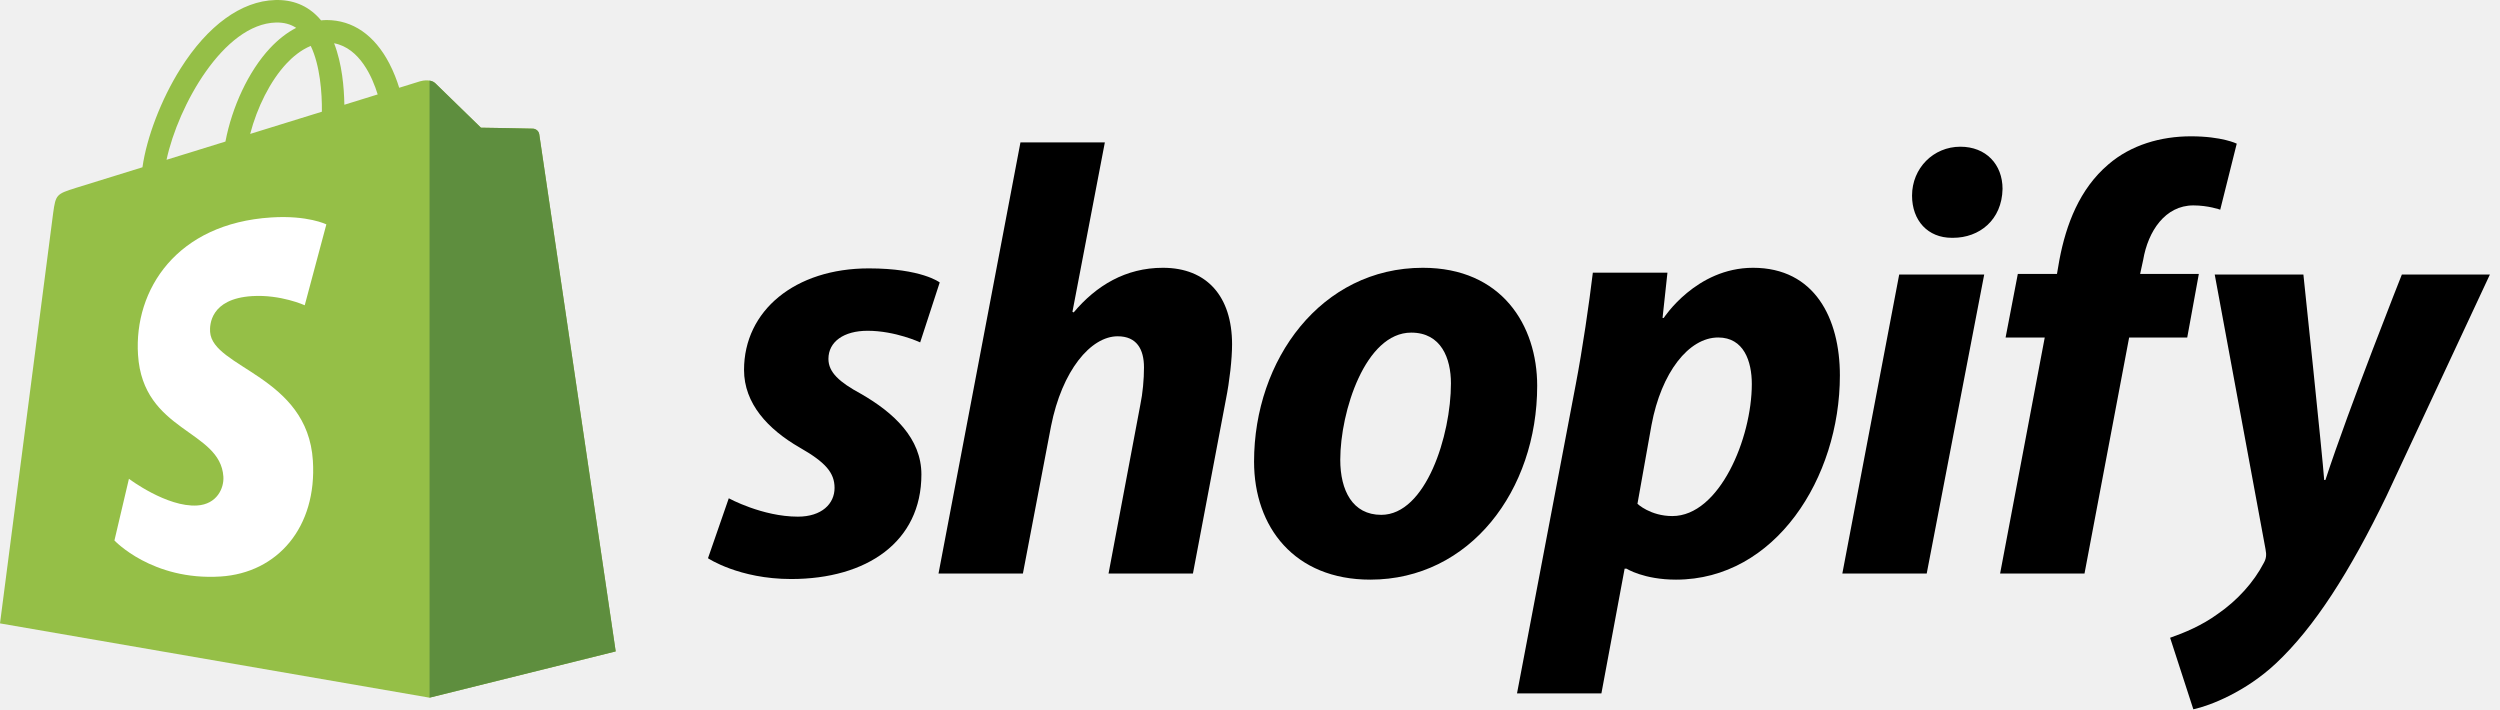
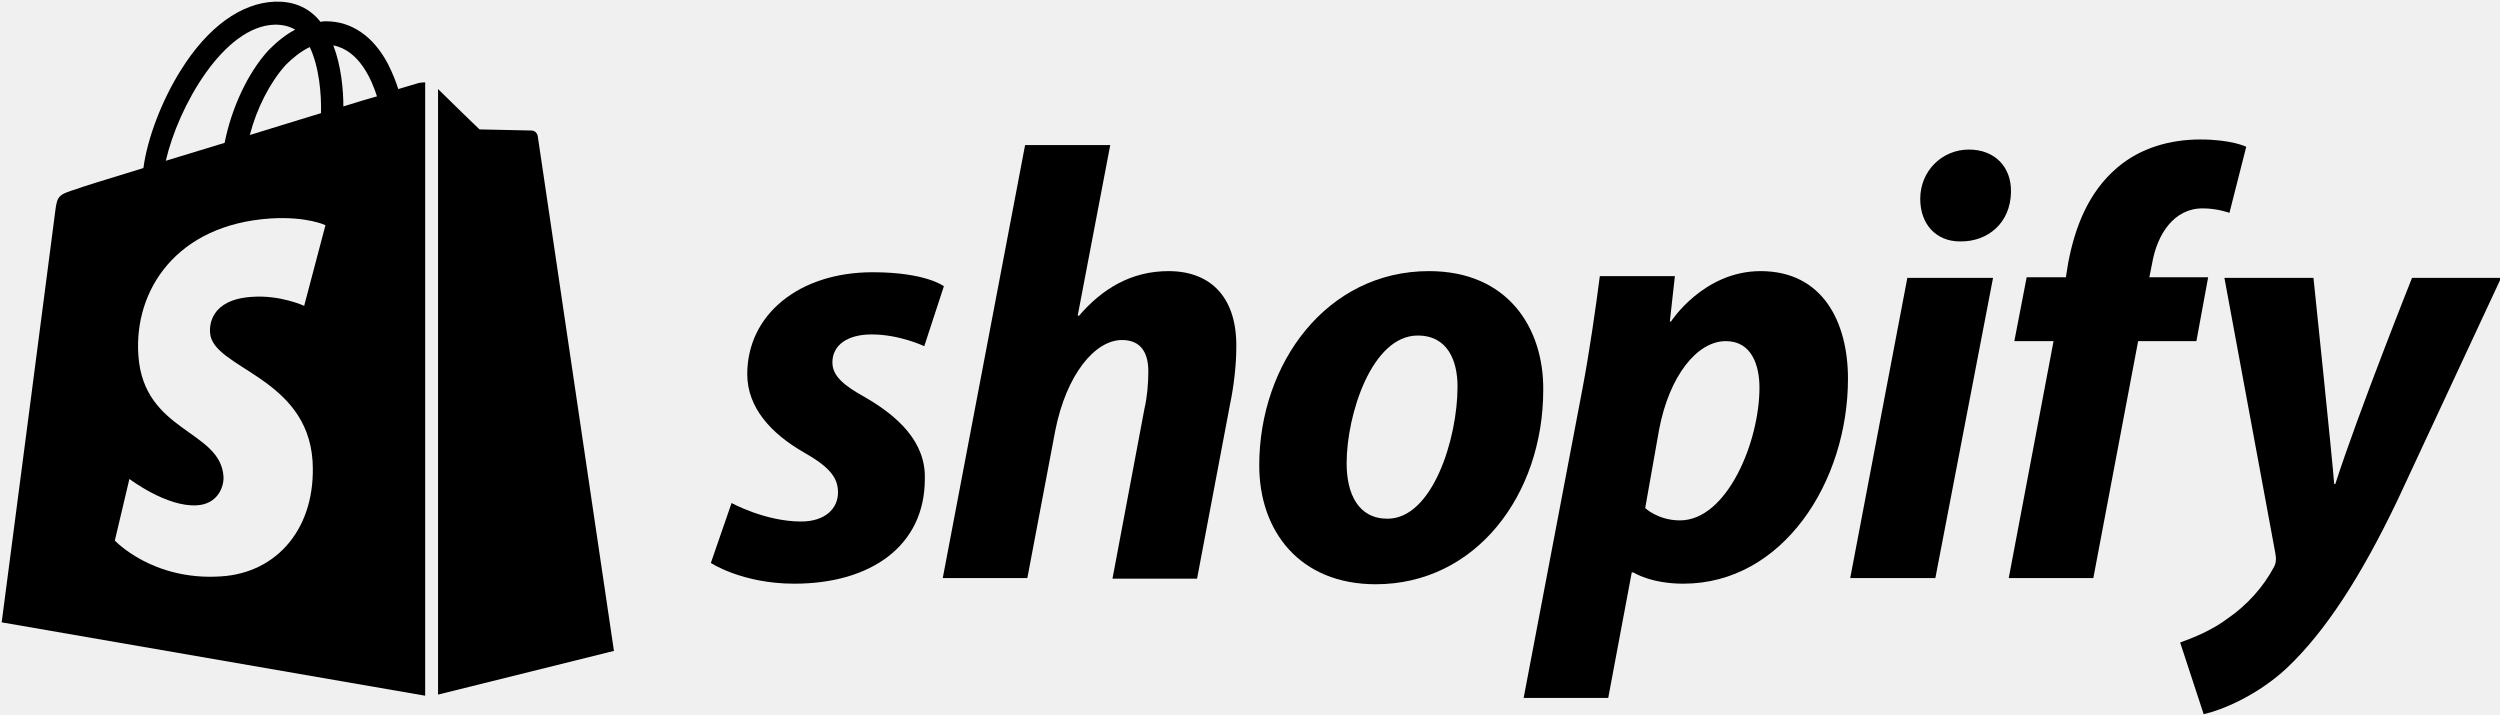
- <svg xmlns="http://www.w3.org/2000/svg" fill="none" height="61" viewBox="0 0 215 61" width="215">
-   <path d="M46.376 11.553C46.334 11.25 46.069 11.082 45.85 11.064C45.632 11.046 41.36 10.981 41.36 10.981C41.36 10.981 37.788 7.512 37.435 7.159C37.082 6.806 36.393 6.912 36.125 6.992C36.122 6.994 35.454 7.2 34.331 7.548C34.143 6.939 33.866 6.19 33.472 5.438C32.2 3.011 30.337 1.727 28.087 1.724C28.084 1.724 28.082 1.724 28.078 1.724C27.922 1.724 27.767 1.739 27.611 1.752C27.544 1.672 27.478 1.594 27.408 1.518C26.427 0.469 25.171 -0.042 23.664 0.003C20.758 0.086 17.863 2.185 15.516 5.914C13.864 8.537 12.608 11.833 12.252 14.385C8.914 15.419 6.58 16.141 6.529 16.158C4.844 16.687 4.791 16.739 4.571 18.327C4.408 19.527 0 53.611 0 53.611L36.939 60L52.949 56.02C52.949 56.02 46.417 11.856 46.376 11.553ZM32.481 8.121C31.631 8.384 30.664 8.684 29.615 9.008C29.593 7.537 29.419 5.489 28.733 3.72C30.938 4.138 32.024 6.633 32.481 8.121ZM27.682 9.607C25.746 10.207 23.634 10.861 21.515 11.517C22.111 9.235 23.241 6.962 24.63 5.473C25.145 4.918 25.868 4.301 26.724 3.948C27.527 5.626 27.702 8.001 27.682 9.607ZM23.722 1.937C24.405 1.922 24.979 2.072 25.47 2.395C24.684 2.803 23.925 3.389 23.213 4.153C21.367 6.133 19.952 9.208 19.388 12.174C17.628 12.719 15.907 13.253 14.322 13.742C15.323 9.073 19.236 2.067 23.722 1.937Z" fill="#95BF47">
-  </path>
-   <path d="M45.851 11.066C45.633 11.047 41.362 10.982 41.362 10.982C41.362 10.982 37.79 7.513 37.437 7.161C37.305 7.029 37.127 6.961 36.941 6.933L36.943 59.998L52.951 56.02C52.951 56.02 46.419 11.858 46.377 11.555C46.336 11.252 46.069 11.084 45.851 11.066Z" fill="#5E8E3E">
-  </path>
-   <path d="M28.067 19.297L26.207 26.253C26.207 26.253 24.133 25.31 21.675 25.465C18.069 25.693 18.031 27.966 18.068 28.537C18.264 31.648 26.449 32.328 26.908 39.615C27.27 45.348 23.867 49.27 18.965 49.58C13.08 49.951 9.841 46.48 9.841 46.48L11.088 41.177C11.088 41.177 14.349 43.637 16.959 43.472C18.663 43.364 19.273 41.977 19.211 40.997C18.955 36.939 12.29 37.178 11.869 30.51C11.514 24.899 15.2 19.212 23.331 18.7C26.464 18.498 28.067 19.297 28.067 19.297Z" fill="white">
-  </path>
-   <path d="M74.032 33.864C72.191 32.865 71.245 32.023 71.245 30.865C71.245 29.393 72.559 28.447 74.612 28.447C77.001 28.447 79.134 29.445 79.134 29.445L80.816 24.291C80.816 24.291 79.269 23.081 74.716 23.081C68.379 23.081 63.987 26.71 63.987 31.811C63.987 34.704 66.038 36.913 68.774 38.49C70.983 39.751 71.772 40.646 71.772 41.96C71.772 43.327 70.667 44.432 68.617 44.432C65.561 44.432 62.675 42.853 62.675 42.853L60.887 48.008C60.887 48.008 63.553 49.796 68.039 49.796C74.561 49.796 79.241 46.588 79.241 40.803C79.24 37.702 76.874 35.493 74.032 33.864Z" fill="black">
-  </path>
-   <path d="M100.013 23.03C96.805 23.03 94.28 24.555 92.335 26.868L92.23 26.815L95.017 12.248H87.759L80.712 49.324H87.97L90.389 36.651C91.335 31.864 93.806 28.921 96.121 28.921C97.751 28.921 98.383 30.025 98.383 31.603C98.383 32.602 98.278 33.812 98.068 34.811L95.334 49.326H102.592L105.431 34.337C105.747 32.759 105.958 30.867 105.958 29.604C105.955 25.501 103.799 23.03 100.013 23.03Z" fill="black">
-  </path>
-   <path d="M122.363 23.03C113.632 23.03 107.849 30.918 107.849 39.7C107.849 45.327 111.319 49.849 117.841 49.849C126.413 49.849 132.198 42.172 132.198 33.178C132.198 27.973 129.147 23.03 122.363 23.03ZM118.787 44.277C116.315 44.277 115.263 42.173 115.263 39.543C115.263 35.389 117.42 28.605 121.364 28.605C123.941 28.605 124.781 30.814 124.781 32.971C124.781 37.44 122.627 44.277 118.787 44.277Z" fill="black">
-  </path>
-   <path d="M150.762 23.03C145.863 23.03 143.083 27.342 143.083 27.342H142.979L143.4 23.451H136.984C136.669 26.081 136.089 30.076 135.512 33.075L130.463 59.631H137.721L139.718 48.903H139.877C139.877 48.903 141.366 49.849 144.137 49.849C152.656 49.849 158.23 41.12 158.23 32.284C158.23 27.395 156.073 23.03 150.762 23.03ZM143.82 44.381C141.936 44.381 140.821 43.329 140.821 43.329L142.031 36.545C142.873 32.023 145.239 29.024 147.764 29.024C149.973 29.024 150.656 31.075 150.656 33.022C150.656 37.702 147.869 44.381 143.82 44.381Z" fill="black">
-  </path>
-   <path d="M168.59 12.617C166.277 12.617 164.436 14.457 164.436 16.823C164.436 18.98 165.803 20.452 167.854 20.452H167.959C170.221 20.452 172.166 18.927 172.219 16.246C172.219 14.142 170.799 12.617 168.59 12.617Z" fill="black">
-  </path>
-   <path d="M158.441 49.324H165.697L170.642 23.609H163.331L158.441 49.324Z" fill="black">
-  </path>
-   <path d="M189.101 23.556H184.052L184.314 22.346C184.735 19.875 186.208 17.665 188.627 17.665C189.918 17.665 190.94 18.034 190.94 18.034L192.36 12.354C192.36 12.354 191.098 11.723 188.415 11.723C185.838 11.723 183.263 12.46 181.316 14.142C178.844 16.246 177.687 19.295 177.109 22.346L176.9 23.556H173.533L172.481 29.026H175.848L172.009 49.326H179.267L183.106 29.026H188.102L189.101 23.556Z" fill="black">
-  </path>
-   <path d="M206.56 23.609C206.56 23.609 202.023 35.039 199.986 41.279H199.88C199.742 39.269 198.092 23.609 198.092 23.609H190.466L194.833 47.221C194.939 47.746 194.886 48.063 194.675 48.431C193.832 50.06 192.413 51.639 190.73 52.796C189.363 53.795 187.838 54.426 186.629 54.847L188.627 61C190.1 60.685 193.149 59.474 195.726 57.056C199.04 53.953 202.089 49.167 205.244 42.645L214.132 23.608H206.56V23.609Z" fill="black">
-  </path>
+ <svg xmlns="http://www.w3.org/2000/svg" version="1.1" id="Layer_1" x="0px" y="0px" viewBox="0 0 446.3 127.5" style="enable-background:new 0 0 446.3 127.5;" xml:space="preserve">
+   <g>
+     <g>
+       <path id="s_5_" d="M154.4,70.9c-3.8-2.1-5.8-3.8-5.8-6.2c0-3.1,2.7-5,7-5c5,0,9.4,2.1,9.4,2.1l3.5-10.7c0,0-3.2-2.5-12.7-2.5    c-13.2,0-22.4,7.6-22.4,18.2c0,6,4.3,10.6,10,13.9c4.6,2.6,6.2,4.5,6.2,7.2c0,2.9-2.3,5.2-6.6,5.2c-6.4,0-12.4-3.3-12.4-3.3    l-3.7,10.7c0,0,5.6,3.7,14.9,3.7c13.6,0,23.3-6.7,23.3-18.7C165.3,78.9,160.3,74.3,154.4,70.9z">
+    </path>
+       <path id="h_5_" d="M208.6,48.4c-6.7,0-11.9,3.2-16,8l-0.2-0.1l5.8-30.4H183l-14.7,77.3h15.1l5-26.4c2-10,7.1-16.1,11.9-16.1    c3.4,0,4.7,2.3,4.7,5.6c0,2.1-0.2,4.6-0.7,6.7l-5.7,30.3h15.1l5.9-31.2c0.7-3.3,1.1-7.2,1.1-9.9C220.9,53.5,216.5,48.4,208.6,48.4    z">
+    </path>
+       <path id="o_5_" d="M255.1,48.4c-18.2,0-30.3,16.4-30.3,34.7c0,11.7,7.2,21.2,20.8,21.2c17.9,0,29.9-16,29.9-34.7    C275.6,58.7,269.3,48.4,255.1,48.4z M247.7,92.6c-5.2,0-7.3-4.4-7.3-9.9c0-8.7,4.5-22.8,12.7-22.8c5.4,0,7.1,4.6,7.1,9.1    C260.2,78.4,255.7,92.6,247.7,92.6z">
+    </path>
+       <path id="p_5_" d="M314.3,48.4c-10.2,0-16,9-16,9h-0.2l0.9-8.1h-13.4c-0.7,5.5-1.9,13.8-3.1,20.1L272,124.6h15.1l4.2-22.4h0.3    c0,0,3.1,2,8.9,2c17.8,0,29.4-18.2,29.4-36.6C329.9,57.5,325.4,48.4,314.3,48.4z M299.9,92.9c-3.9,0-6.2-2.2-6.2-2.2l2.5-14.1    c1.8-9.4,6.7-15.7,11.9-15.7c4.6,0,6,4.3,6,8.3C314.1,78.9,308.3,92.9,299.9,92.9z">
+    </path>
+       <path id="dot_5_" d="M351.5,26.7c-4.8,0-8.7,3.8-8.7,8.8c0,4.5,2.8,7.6,7.1,7.6h0.2c4.7,0,8.8-3.2,8.9-8.8    C359.1,29.8,356.1,26.7,351.5,26.7z">
+    </path>
+       <polygon id="i_5_" points="330.3,103.2 345.5,103.2 355.8,49.6 340.5,49.6   ">
+    </polygon>
+       <path id="f_5_" d="M394.2,49.5h-10.5l0.5-2.5c0.9-5.2,3.9-9.8,9-9.8c2.7,0,4.8,0.8,4.8,0.8l3-11.8c0,0-2.6-1.3-8.2-1.3    c-5.4,0-10.7,1.5-14.8,5c-5.2,4.4-7.6,10.7-8.8,17.1l-0.4,2.5h-7l-2.2,11.4h7l-8,42.3h15.1l8-42.3h10.4L394.2,49.5z">
+    </path>
+       <path id="y_5_" d="M430.6,49.6c0,0-9.5,23.8-13.7,36.8h-0.2c-0.3-4.2-3.7-36.8-3.7-36.8h-15.9l9.1,49.2c0.2,1.1,0.1,1.8-0.3,2.5    c-1.8,3.4-4.7,6.7-8.2,9.1c-2.8,2.1-6,3.4-8.5,4.3l4.2,12.8c3.1-0.7,9.4-3.2,14.8-8.2c6.9-6.5,13.3-16.4,19.8-30l18.5-39.7H430.6z    ">
+    </path>
+     </g>
+     <g>
+       <path d="M74.8,14.8c0,0-1.4,0.4-3.7,1.1c-0.4-1.3-1-2.8-1.8-4.4c-2.6-5-6.5-7.7-11.1-7.7c0,0,0,0,0,0c-0.3,0-0.6,0-1,0.1    c-0.1-0.2-0.3-0.3-0.4-0.5c-2-2.2-4.6-3.2-7.7-3.1c-6,0.2-12,4.5-16.8,12.2c-3.4,5.4-6,12.2-6.7,17.5c-6.9,2.1-11.7,3.6-11.8,3.7    c-3.5,1.1-3.6,1.2-4,4.5c-0.3,2.5-9.5,72.9-9.5,72.9l75.6,13.1V14.7C75.3,14.7,75,14.8,74.8,14.8z M57.3,20.2    c-4,1.2-8.4,2.6-12.7,3.9c1.2-4.7,3.6-9.4,6.4-12.5c1.1-1.1,2.6-2.4,4.3-3.2C57,12,57.4,16.9,57.3,20.2z M49.1,4.4    c1.4,0,2.6,0.3,3.6,0.9c-1.6,0.8-3.2,2.1-4.7,3.6c-3.8,4.1-6.7,10.5-7.9,16.6c-3.6,1.1-7.2,2.2-10.5,3.2    C31.8,19.1,39.9,4.6,49.1,4.4z M37.5,59.4c0.4,6.4,17.3,7.8,18.3,22.9c0.7,11.9-6.3,20-16.4,20.6c-12.2,0.8-18.9-6.4-18.9-6.4    l2.6-11c0,0,6.7,5.1,12.1,4.7c3.5-0.2,4.8-3.1,4.7-5.1c-0.5-8.4-14.3-7.9-15.2-21.7C23.9,51.8,31.5,40.1,48.3,39    c6.5-0.4,9.8,1.2,9.8,1.2l-3.8,14.4c0,0-4.3-2-9.4-1.6C37.5,53.5,37.4,58.2,37.5,59.4z M61.3,19c0-3-0.4-7.3-1.8-10.9    c4.6,0.9,6.8,6,7.8,9.1C65.5,17.7,63.5,18.3,61.3,19z">
+    </path>
+       <path d="M78.2,124l31.4-7.8c0,0-13.5-91.3-13.6-91.9c-0.1-0.6-0.6-1-1.1-1c-0.5,0-9.3-0.2-9.3-0.2s-5.4-5.2-7.4-7.2V124z">
+    </path>
+     </g>
+   </g>
</svg>
